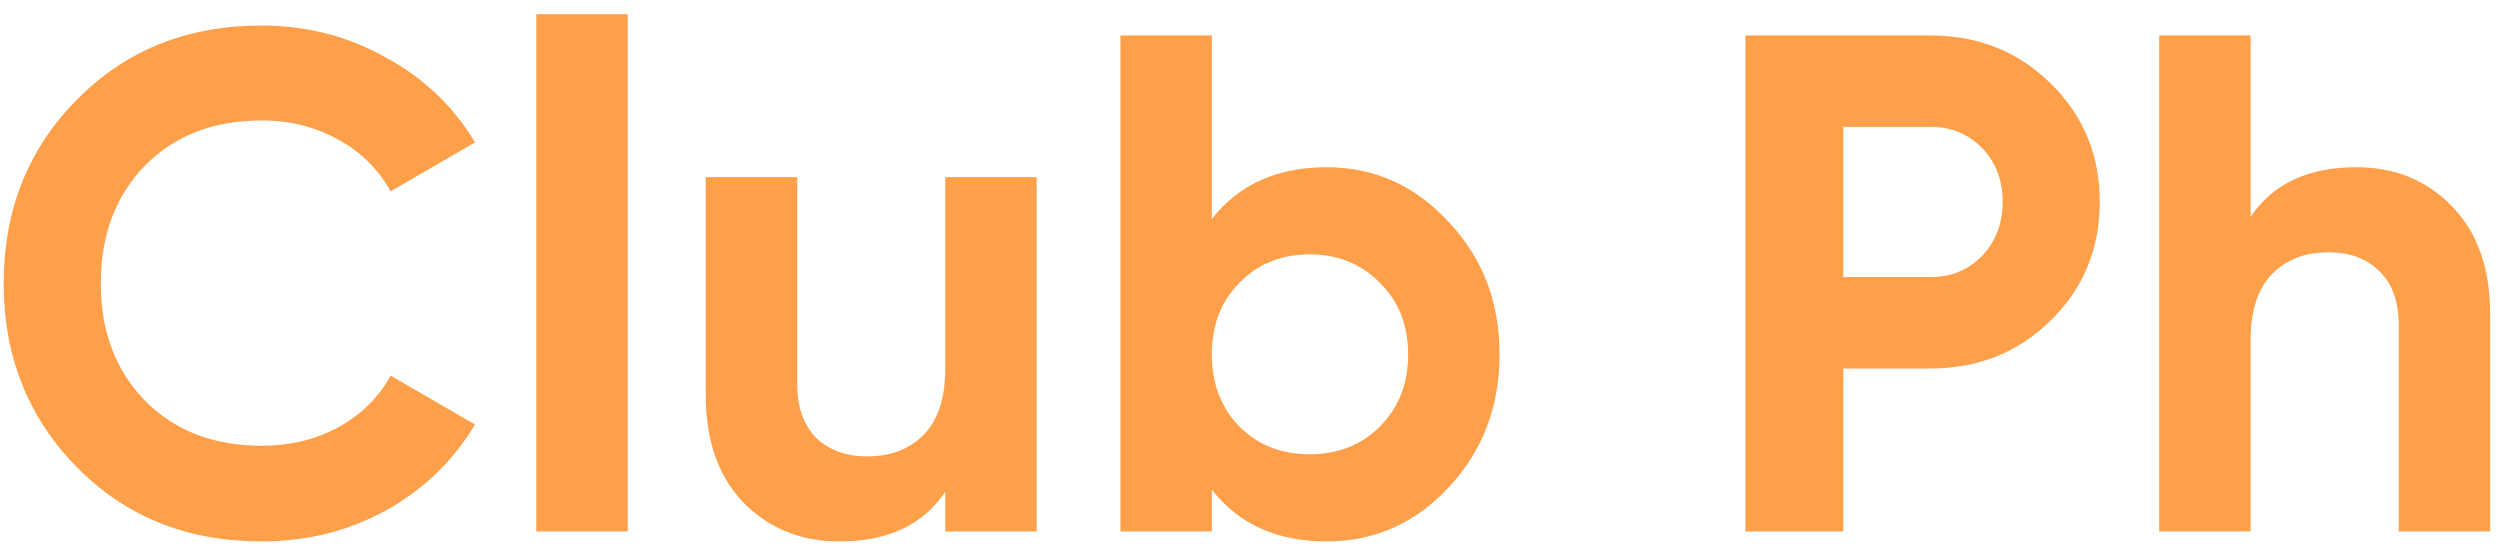
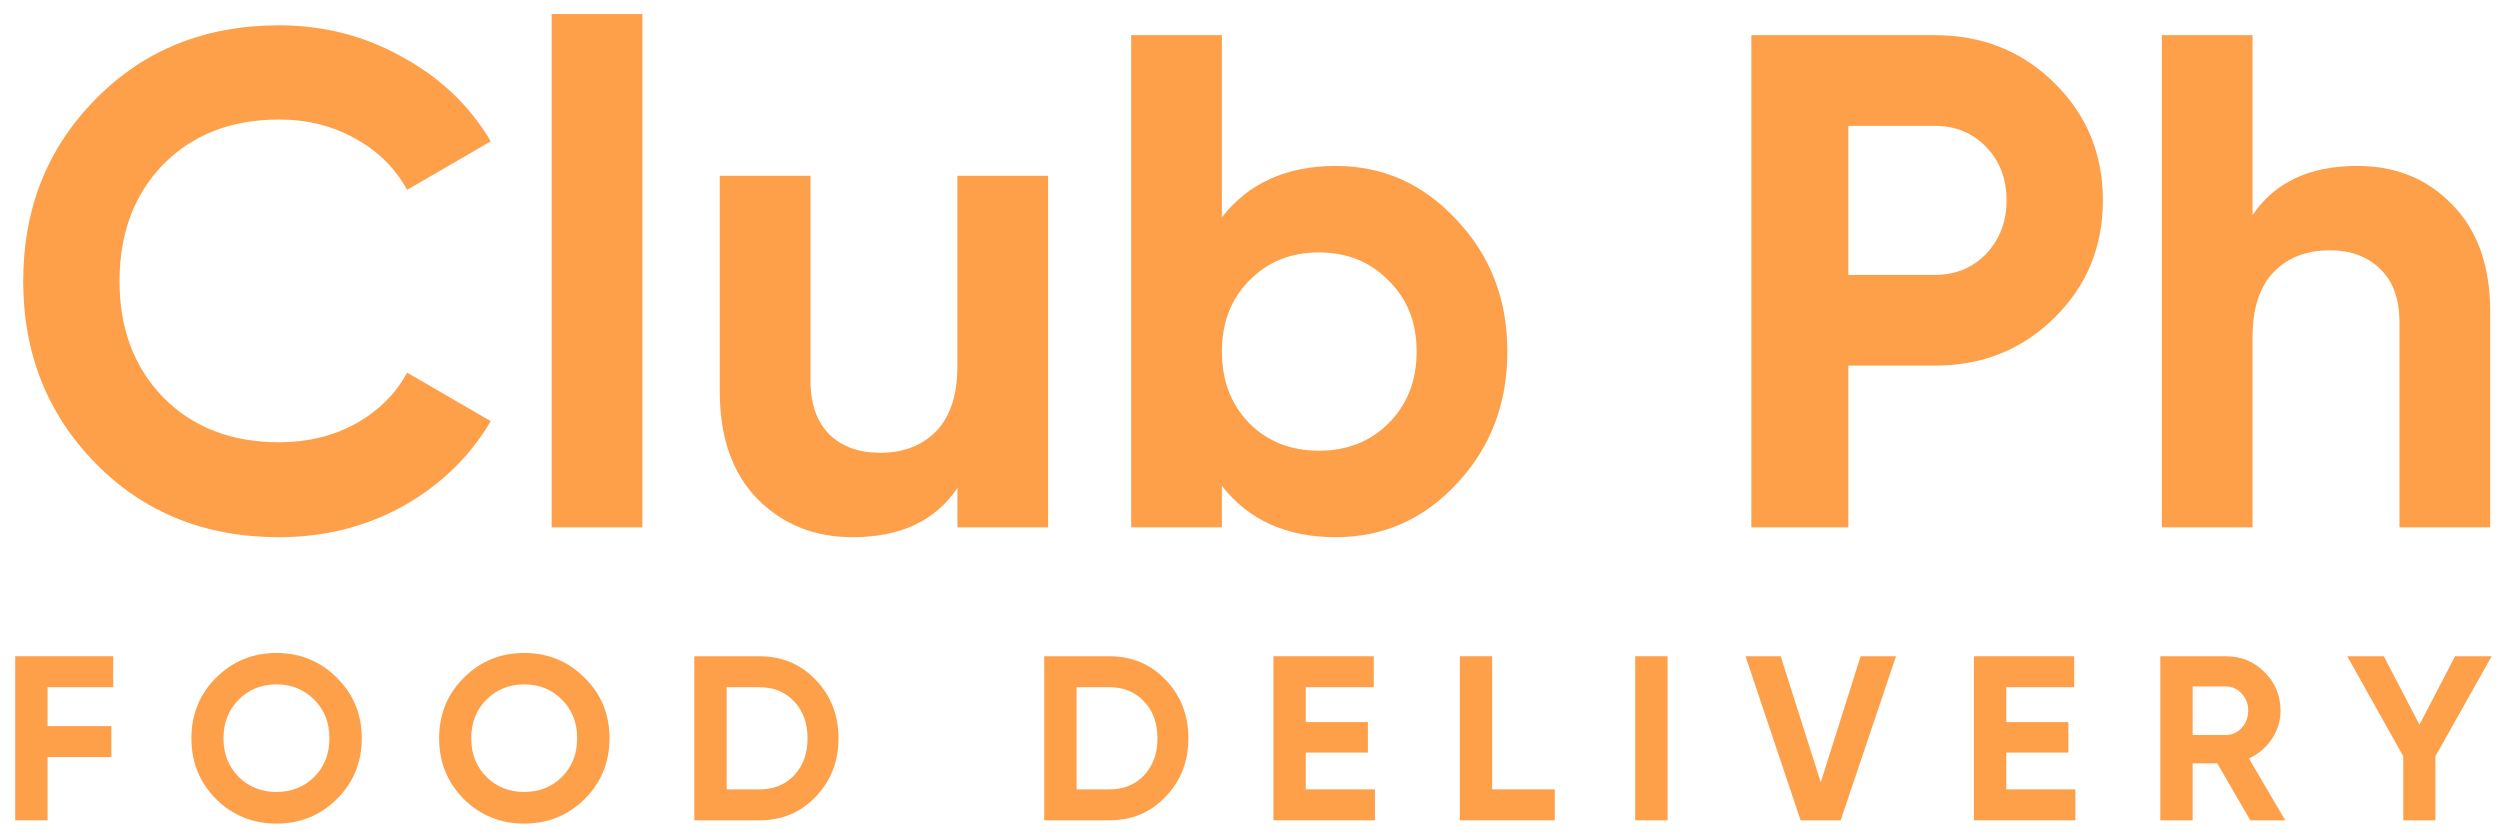
- <svg xmlns="http://www.w3.org/2000/svg" width="127" height="28" viewBox="0 0 127 28" fill="none">
-   <path d="M13.292 27.504C9.5 27.504 6.368 26.244 3.896 23.724C1.424 21.204 0.188 18.096 0.188 14.4C0.188 10.68 1.424 7.572 3.896 5.076C6.368 2.556 9.5 1.296 13.292 1.296C15.572 1.296 17.672 1.836 19.592 2.916C21.536 3.972 23.048 5.412 24.128 7.236L19.844 9.72C19.22 8.592 18.332 7.716 17.18 7.092C16.028 6.444 14.732 6.12 13.292 6.12C10.844 6.12 8.864 6.888 7.352 8.424C5.864 9.96 5.12 11.952 5.12 14.4C5.12 16.824 5.864 18.804 7.352 20.34C8.864 21.876 10.844 22.644 13.292 22.644C14.732 22.644 16.028 22.332 17.18 21.708C18.356 21.06 19.244 20.184 19.844 19.08L24.128 21.564C23.048 23.388 21.548 24.84 19.628 25.92C17.708 26.976 15.596 27.504 13.292 27.504ZM27.245 27V0.72H31.889V27H27.245ZM48.02 9H52.664V27H48.02V24.984C46.892 26.664 45.104 27.504 42.656 27.504C40.688 27.504 39.056 26.844 37.76 25.524C36.488 24.204 35.852 22.38 35.852 20.052V9H40.496V19.476C40.496 20.676 40.82 21.6 41.468 22.248C42.116 22.872 42.98 23.184 44.06 23.184C45.26 23.184 46.22 22.812 46.94 22.068C47.66 21.324 48.02 20.208 48.02 18.72V9ZM67.393 8.496C69.817 8.496 71.881 9.42 73.585 11.268C75.313 13.092 76.177 15.336 76.177 18C76.177 20.664 75.313 22.92 73.585 24.768C71.881 26.592 69.817 27.504 67.393 27.504C64.873 27.504 62.929 26.628 61.561 24.876V27H56.917V1.8H61.561V11.124C62.929 9.372 64.873 8.496 67.393 8.496ZM62.965 21.672C63.901 22.608 65.089 23.076 66.529 23.076C67.969 23.076 69.157 22.608 70.093 21.672C71.053 20.712 71.533 19.488 71.533 18C71.533 16.512 71.053 15.3 70.093 14.364C69.157 13.404 67.969 12.924 66.529 12.924C65.089 12.924 63.901 13.404 62.965 14.364C62.029 15.3 61.561 16.512 61.561 18C61.561 19.488 62.029 20.712 62.965 21.672ZM98.064 1.8C100.488 1.8 102.528 2.616 104.184 4.248C105.84 5.88 106.668 7.884 106.668 10.26C106.668 12.636 105.84 14.64 104.184 16.272C102.528 17.904 100.488 18.72 98.064 18.72H93.636V27H88.668V1.8H98.064ZM98.064 14.076C99.12 14.076 99.996 13.716 100.692 12.996C101.388 12.252 101.736 11.34 101.736 10.26C101.736 9.156 101.388 8.244 100.692 7.524C99.996 6.804 99.12 6.444 98.064 6.444H93.636V14.076H98.064ZM119.695 8.496C121.663 8.496 123.283 9.156 124.555 10.476C125.851 11.796 126.499 13.62 126.499 15.948V27H121.855V16.524C121.855 15.324 121.531 14.412 120.883 13.788C120.235 13.14 119.371 12.816 118.291 12.816C117.091 12.816 116.131 13.188 115.411 13.932C114.691 14.676 114.331 15.792 114.331 17.28V27H109.687V1.8H114.331V11.016C115.459 9.336 117.247 8.496 119.695 8.496Z" fill="#FE9F49" />
+ <svg xmlns="http://www.w3.org/2000/svg" width="128" height="43" viewBox="0 0 128 43" fill="none">
+   <path d="M14.292 27.504C10.5 27.504 7.368 26.244 4.896 23.724C2.424 21.204 1.188 18.096 1.188 14.4C1.188 10.68 2.424 7.572 4.896 5.076C7.368 2.556 10.5 1.296 14.292 1.296C16.572 1.296 18.672 1.836 20.592 2.916C22.536 3.972 24.048 5.412 25.128 7.236L20.844 9.72C20.22 8.592 19.332 7.716 18.18 7.092C17.028 6.444 15.732 6.12 14.292 6.12C11.844 6.12 9.864 6.888 8.352 8.424C6.864 9.96 6.12 11.952 6.12 14.4C6.12 16.824 6.864 18.804 8.352 20.34C9.864 21.876 11.844 22.644 14.292 22.644C15.732 22.644 17.028 22.332 18.18 21.708C19.356 21.06 20.244 20.184 20.844 19.08L25.128 21.564C24.048 23.388 22.548 24.84 20.628 25.92C18.708 26.976 16.596 27.504 14.292 27.504Z" fill="#FE9F49" />
+   <path d="M28.245 27V0.72H32.889V27H28.245Z" fill="#FE9F49" />
+   <path d="M49.02 9H53.664V27H49.02V24.984C47.892 26.664 46.104 27.504 43.656 27.504C41.688 27.504 40.056 26.844 38.76 25.524C37.488 24.204 36.852 22.38 36.852 20.052V9H41.496V19.476C41.496 20.676 41.82 21.6 42.468 22.248C43.116 22.872 43.98 23.184 45.06 23.184C46.26 23.184 47.22 22.812 47.94 22.068C48.66 21.324 49.02 20.208 49.02 18.72V9Z" fill="#FE9F49" />
+   <path d="M68.393 8.496C70.817 8.496 72.881 9.42 74.585 11.268C76.313 13.092 77.177 15.336 77.177 18C77.177 20.664 76.313 22.92 74.585 24.768C72.881 26.592 70.817 27.504 68.393 27.504C65.873 27.504 63.929 26.628 62.561 24.876V27H57.917V1.8H62.561V11.124C63.929 9.372 65.873 8.496 68.393 8.496ZM63.965 21.672C64.901 22.608 66.089 23.076 67.529 23.076C68.969 23.076 70.157 22.608 71.093 21.672C72.053 20.712 72.533 19.488 72.533 18C72.533 16.512 72.053 15.3 71.093 14.364C70.157 13.404 68.969 12.924 67.529 12.924C66.089 12.924 64.901 13.404 63.965 14.364C63.029 15.3 62.561 16.512 62.561 18C62.561 19.488 63.029 20.712 63.965 21.672Z" fill="#FE9F49" />
+   <path d="M99.064 1.8C101.488 1.8 103.528 2.616 105.184 4.248C106.84 5.88 107.668 7.884 107.668 10.26C107.668 12.636 106.84 14.64 105.184 16.272C103.528 17.904 101.488 18.72 99.064 18.72H94.636V27H89.668V1.8H99.064ZM99.064 14.076C100.12 14.076 100.996 13.716 101.692 12.996C102.388 12.252 102.736 11.34 102.736 10.26C102.736 9.156 102.388 8.244 101.692 7.524C100.996 6.804 100.12 6.444 99.064 6.444H94.636V14.076H99.064Z" fill="#FE9F49" />
+   <path d="M120.694 8.496C122.662 8.496 124.282 9.156 125.554 10.476C126.85 11.796 127.498 13.62 127.498 15.948V27H122.854V16.524C122.854 15.324 122.53 14.412 121.882 13.788C121.234 13.14 120.37 12.816 119.29 12.816C118.09 12.816 117.13 13.188 116.41 13.932C115.69 14.676 115.33 15.792 115.33 17.28V27H110.686V1.8H115.33V11.016C116.458 9.336 118.246 8.496 120.694 8.496Z" fill="#FE9F49" />
+   <path d="M5.796 35.184H2.436V37.176H5.7V38.76H2.436V42H0.78V33.6H5.796V35.184Z" fill="#FE9F49" />
+   <path d="M17.251 40.908C16.403 41.748 15.371 42.168 14.155 42.168C12.939 42.168 11.907 41.748 11.059 40.908C10.219 40.06 9.799 39.024 9.799 37.8C9.799 36.576 10.219 35.544 11.059 34.704C11.907 33.856 12.939 33.432 14.155 33.432C15.371 33.432 16.403 33.856 17.251 34.704C18.099 35.544 18.523 36.576 18.523 37.8C18.523 39.024 18.099 40.06 17.251 40.908ZM12.223 39.78C12.743 40.292 13.387 40.548 14.155 40.548C14.923 40.548 15.567 40.292 16.087 39.78C16.607 39.26 16.867 38.6 16.867 37.8C16.867 37 16.607 36.34 16.087 35.82C15.567 35.3 14.923 35.04 14.155 35.04C13.387 35.04 12.743 35.3 12.223 35.82C11.703 36.34 11.443 37 11.443 37.8C11.443 38.6 11.703 39.26 12.223 39.78Z" fill="#FE9F49" />
+   <path d="M29.935 40.908C29.087 41.748 28.055 42.168 26.839 42.168C25.623 42.168 24.591 41.748 23.743 40.908C22.903 40.06 22.483 39.024 22.483 37.8C22.483 36.576 22.903 35.544 23.743 34.704C24.591 33.856 25.623 33.432 26.839 33.432C28.055 33.432 29.087 33.856 29.935 34.704C30.783 35.544 31.207 36.576 31.207 37.8C31.207 39.024 30.783 40.06 29.935 40.908ZM24.907 39.78C25.427 40.292 26.071 40.548 26.839 40.548C27.607 40.548 28.251 40.292 28.771 39.78C29.291 39.26 29.551 38.6 29.551 37.8C29.551 37 29.291 36.34 28.771 35.82C28.251 35.3 27.607 35.04 26.839 35.04C26.071 35.04 25.427 35.3 24.907 35.82C24.387 36.34 24.127 37 24.127 37.8C24.127 38.6 24.387 39.26 24.907 39.78Z" fill="#FE9F49" />
+   <path d="M38.886 33.6C40.038 33.6 40.998 34.004 41.767 34.812C42.542 35.62 42.931 36.616 42.931 37.8C42.931 38.984 42.542 39.98 41.767 40.788C40.998 41.596 40.038 42 38.886 42H35.55V33.6H38.886ZM38.886 40.416C39.614 40.416 40.206 40.176 40.663 39.696C41.118 39.208 41.346 38.576 41.346 37.8C41.346 37.024 41.118 36.396 40.663 35.916C40.206 35.428 39.614 35.184 38.886 35.184H37.206V40.416H38.886Z" fill="#FE9F49" />
+   <path d="M56.801 33.6C57.953 33.6 58.913 34.004 59.681 34.812C60.457 35.62 60.845 36.616 60.845 37.8C60.845 38.984 60.457 39.98 59.681 40.788C58.913 41.596 57.953 42 56.801 42H53.465V33.6H56.801ZM56.801 40.416C57.529 40.416 58.121 40.176 58.577 39.696C59.033 39.208 59.261 38.576 59.261 37.8C59.261 37.024 59.033 36.396 58.577 35.916C58.121 35.428 57.529 35.184 56.801 35.184H55.121V40.416H56.801Z" fill="#FE9F49" />
+   <path d="M66.856 40.416H70.396V42H65.2V33.6H70.336V35.184H66.856V36.972H70.036V38.532H66.856V40.416Z" fill="#FE9F49" />
+   <path d="M76.399 40.416H79.603V42H74.743V33.6H76.399V40.416Z" fill="#FE9F49" />
+   <path d="M83.724 33.6H85.38V42H83.724V33.6Z" fill="#FE9F49" />
+   <path d="M92.191 42L89.371 33.6H91.171L93.223 40.056L95.263 33.6H97.075L94.243 42H92.191Z" fill="#FE9F49" />
+   <path d="M102.72 40.416H106.26V42H101.064V33.6H106.2V35.184H102.72V36.972H105.9V38.532H102.72V40.416Z" fill="#FE9F49" />
+   <path d="M115.216 42L113.524 39.084H112.264V42H110.608V33.6H113.968C114.744 33.6 115.404 33.872 115.948 34.416C116.492 34.96 116.764 35.616 116.764 36.384C116.764 36.904 116.616 37.388 116.32 37.836C116.024 38.276 115.632 38.608 115.144 38.832L117.004 42H115.216ZM112.264 35.148V37.632H113.968C114.28 37.632 114.548 37.512 114.772 37.272C114.996 37.024 115.108 36.728 115.108 36.384C115.108 36.04 114.996 35.748 114.772 35.508C114.548 35.268 114.28 35.148 113.968 35.148H112.264Z" fill="#FE9F49" />
+   <path d="M127.572 33.6L124.692 38.724V42H123.048V38.724L120.18 33.6H122.052L123.876 37.104L125.7 33.6H127.572Z" fill="#FE9F49" />
</svg>
